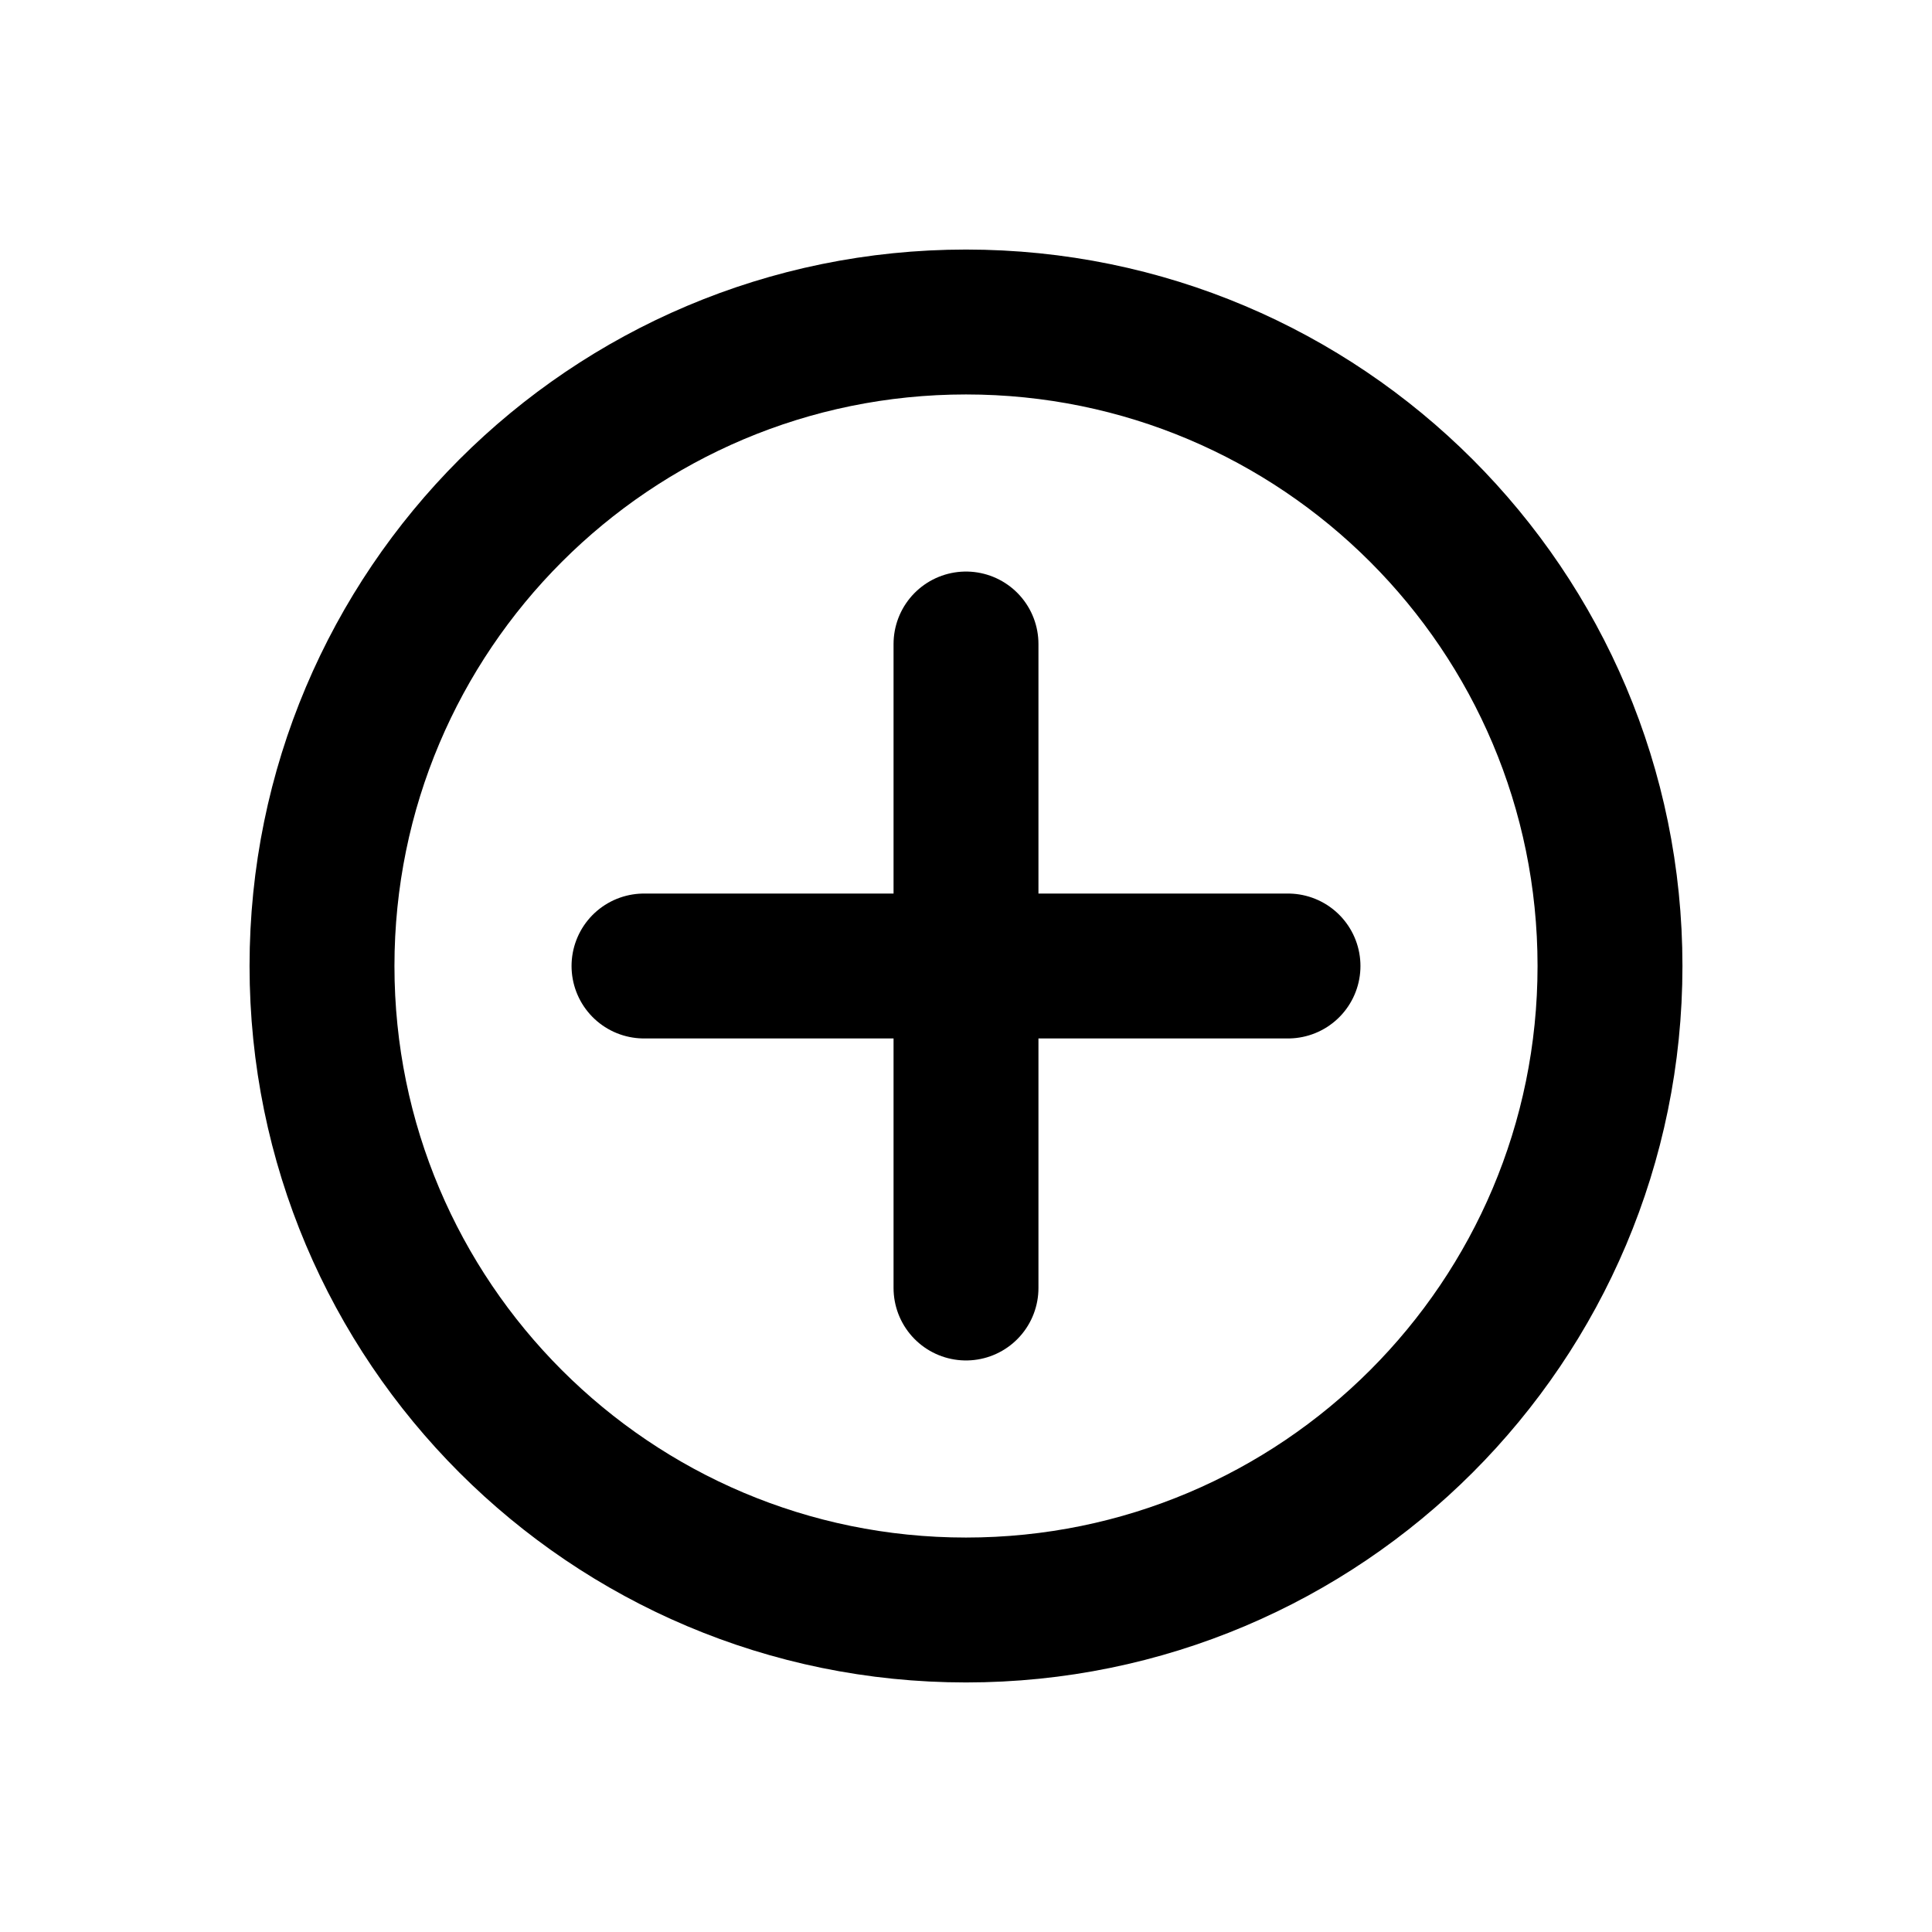
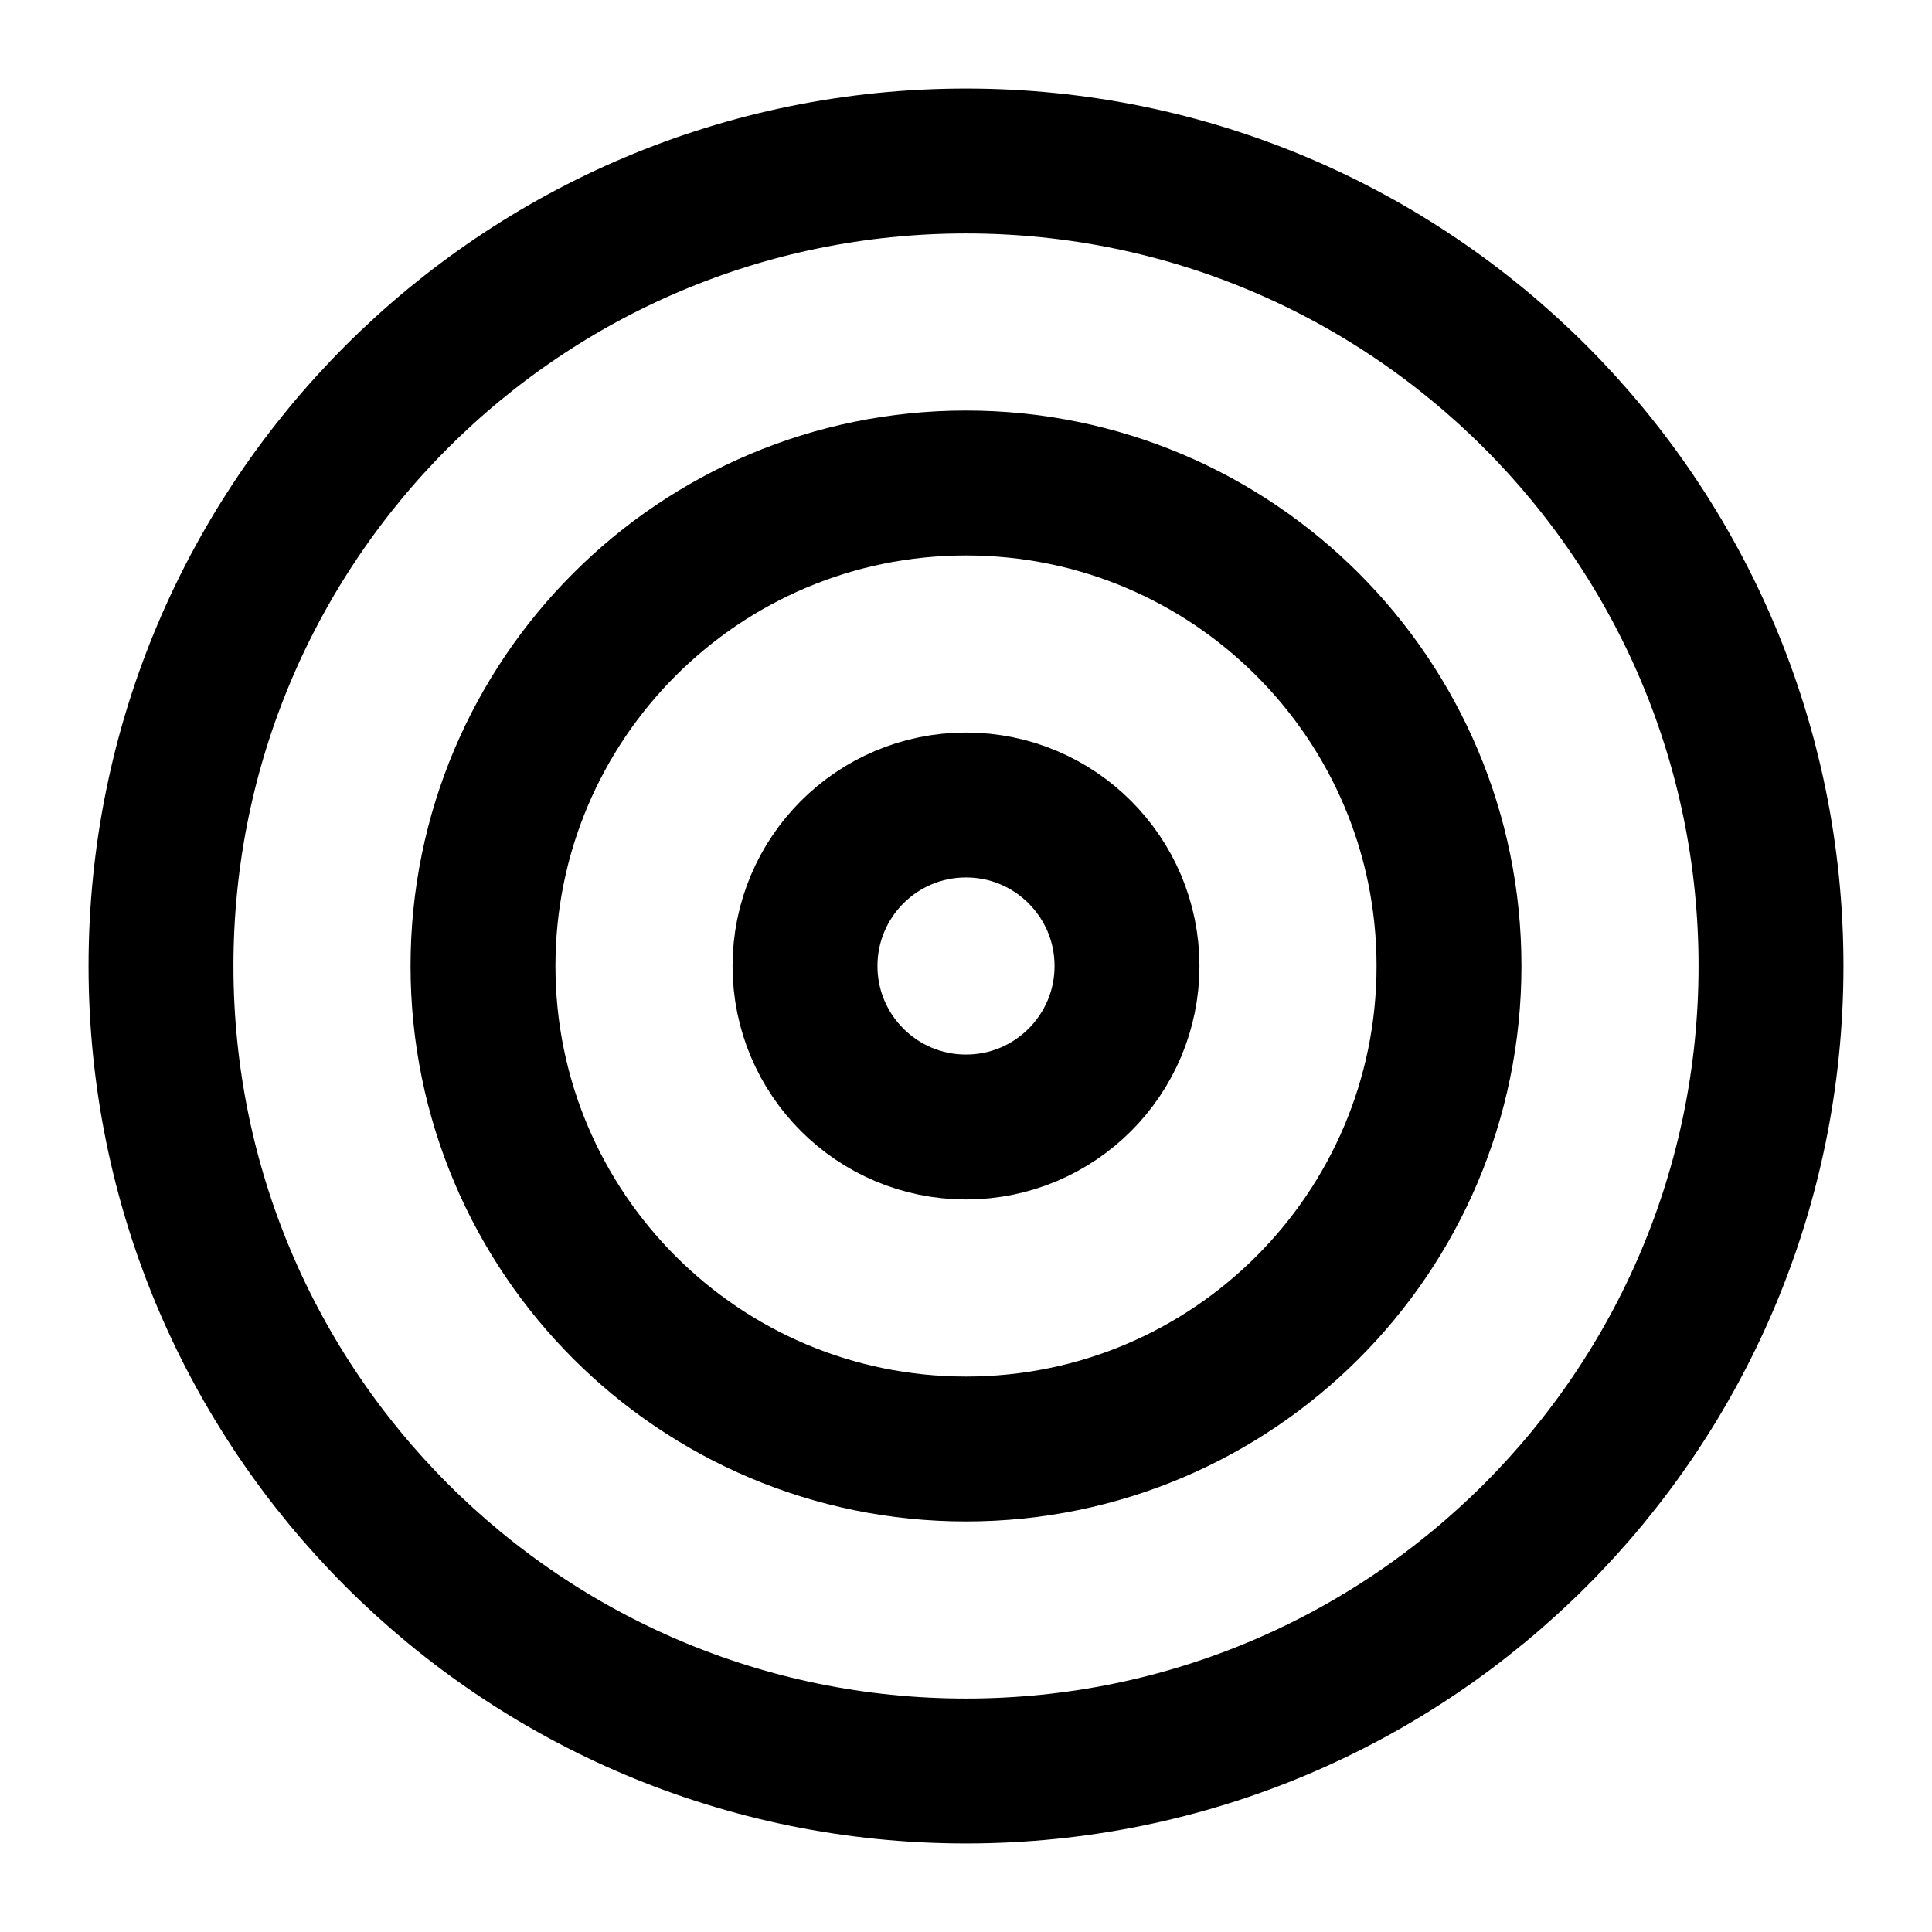
<svg xmlns="http://www.w3.org/2000/svg" width="24" height="24" viewBox="0 0 24 24" fill="none" stroke="currentColor" stroke-width="1.8" stroke-linecap="round" stroke-linejoin="round">
-   <circle cx="12" cy="12" r="8" />
-   <path d="M12 8 L12 16 M8 12 L16 12" />
+   <circle cx="12" cy="12" r="10" />
+   <circle cx="12" cy="12" r="6" />
+   <circle cx="12" cy="12" r="2" />
</svg>
